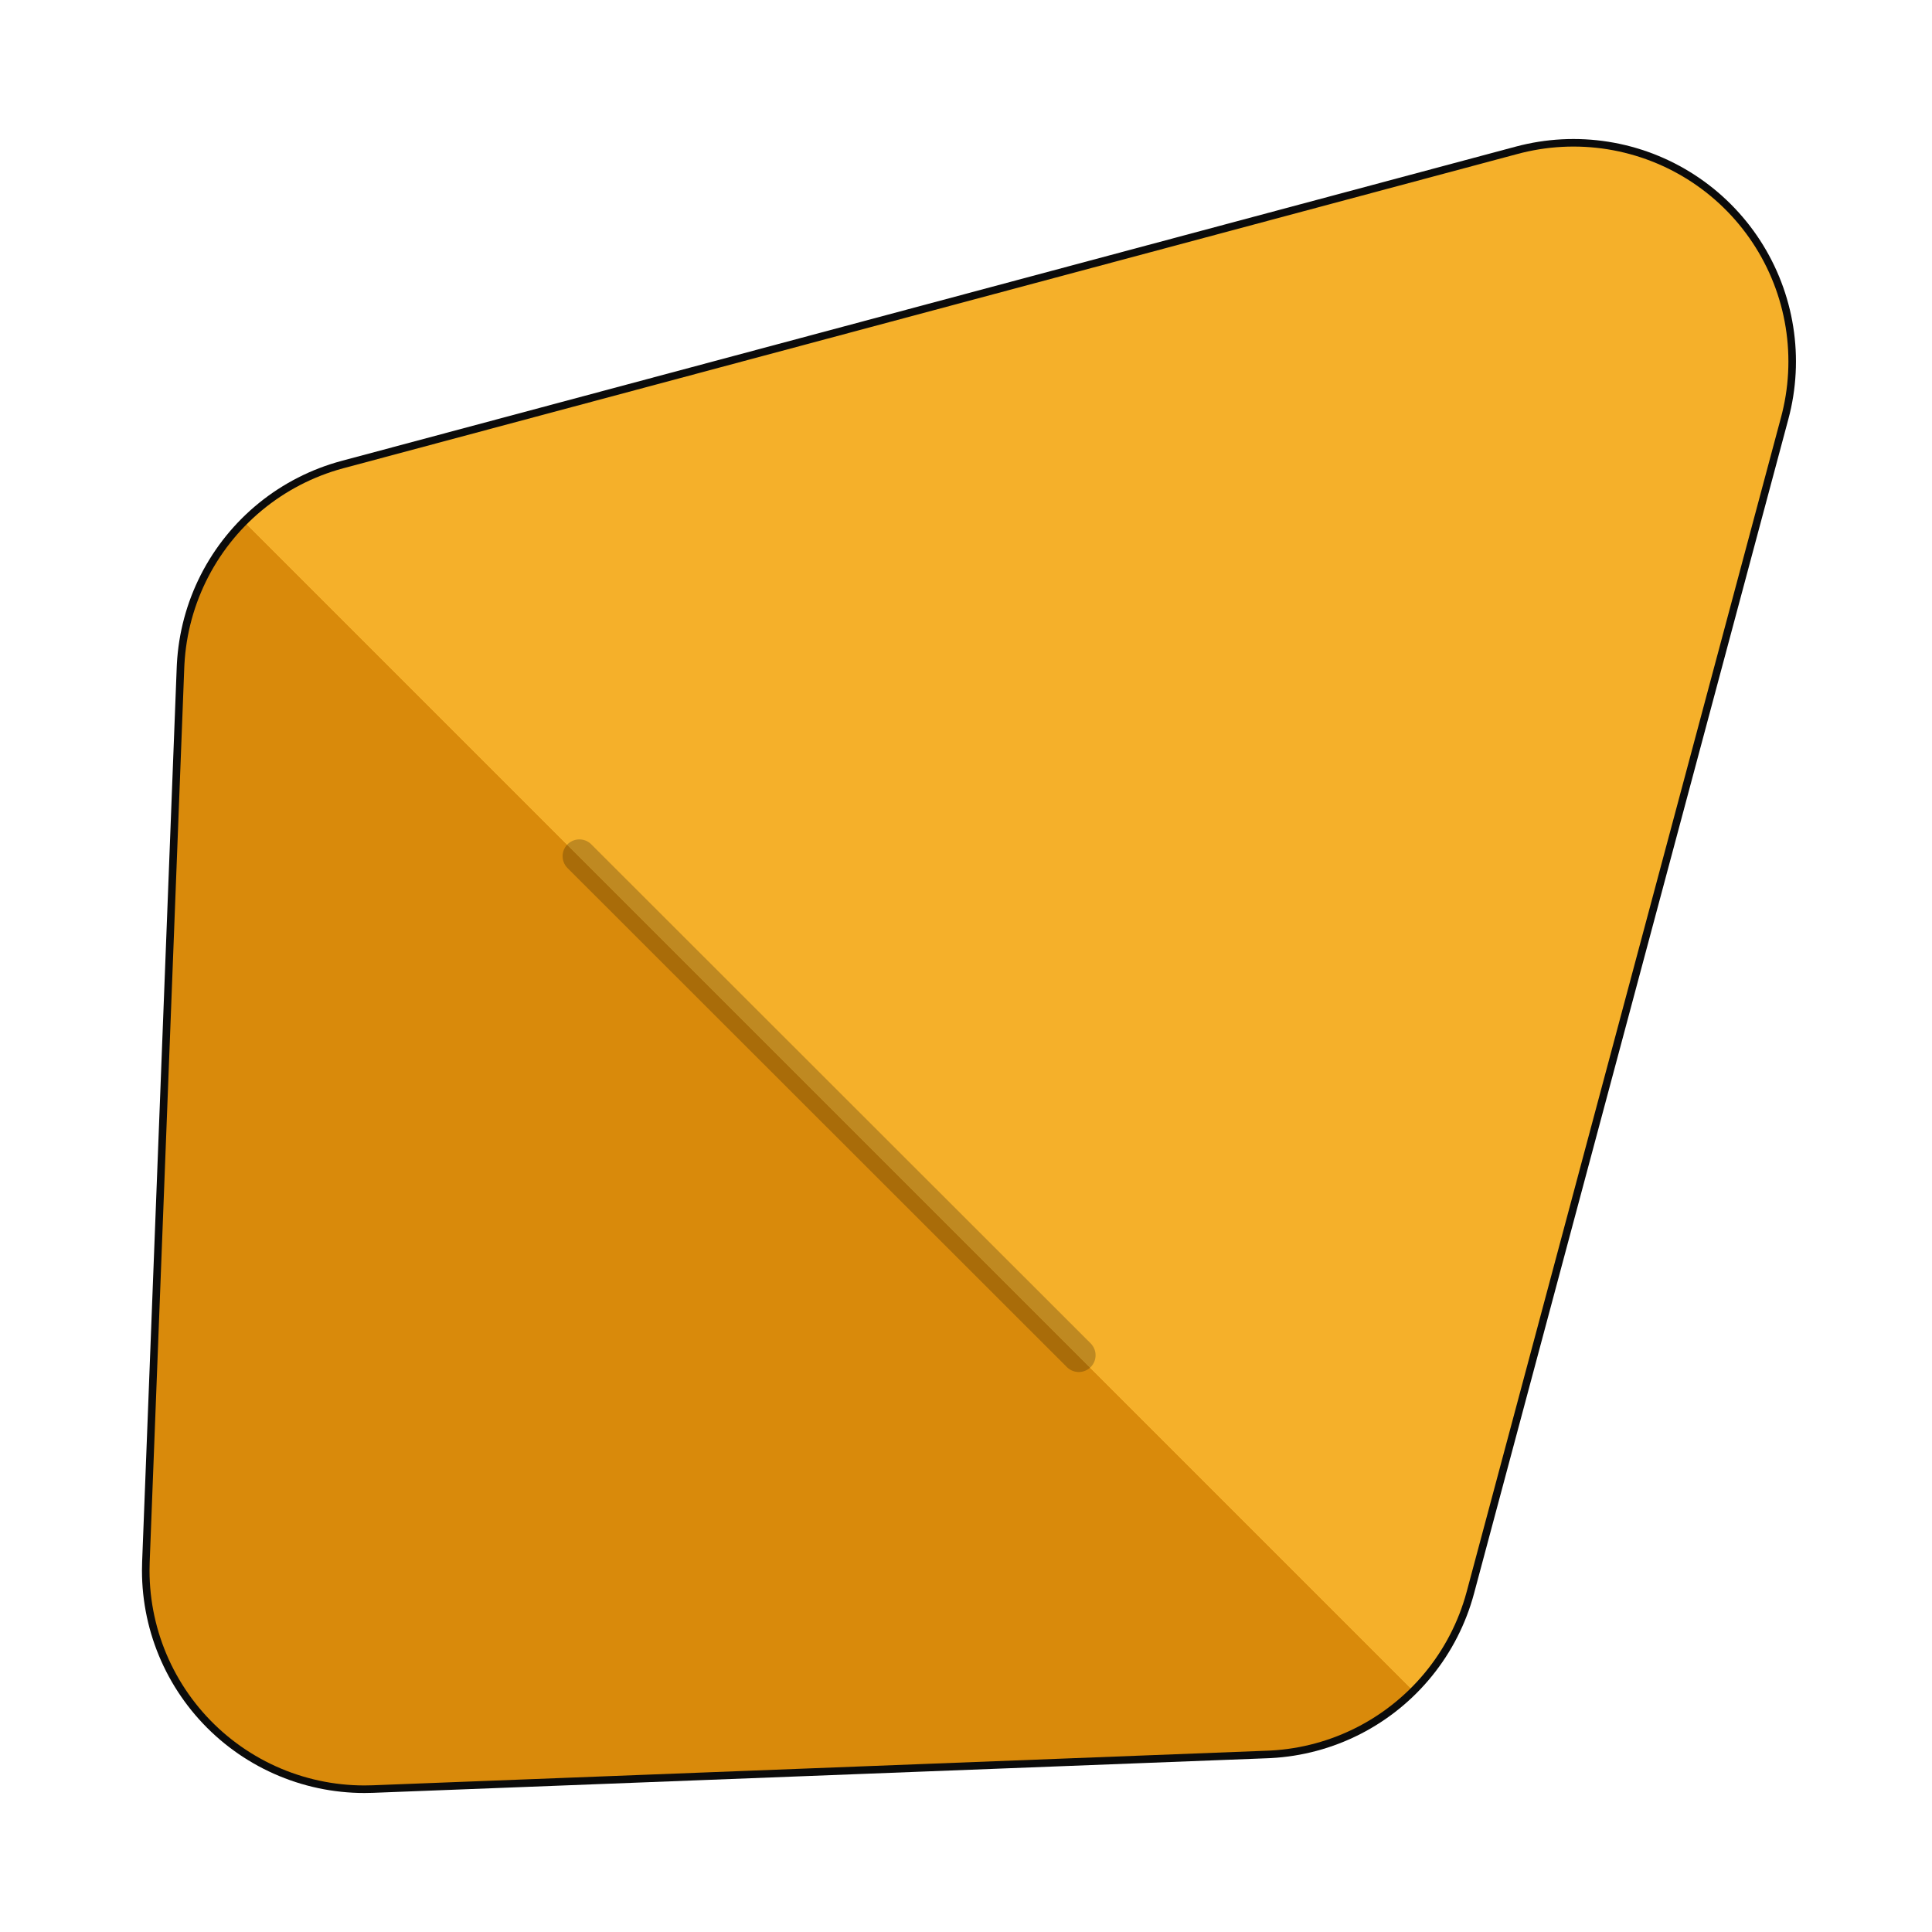
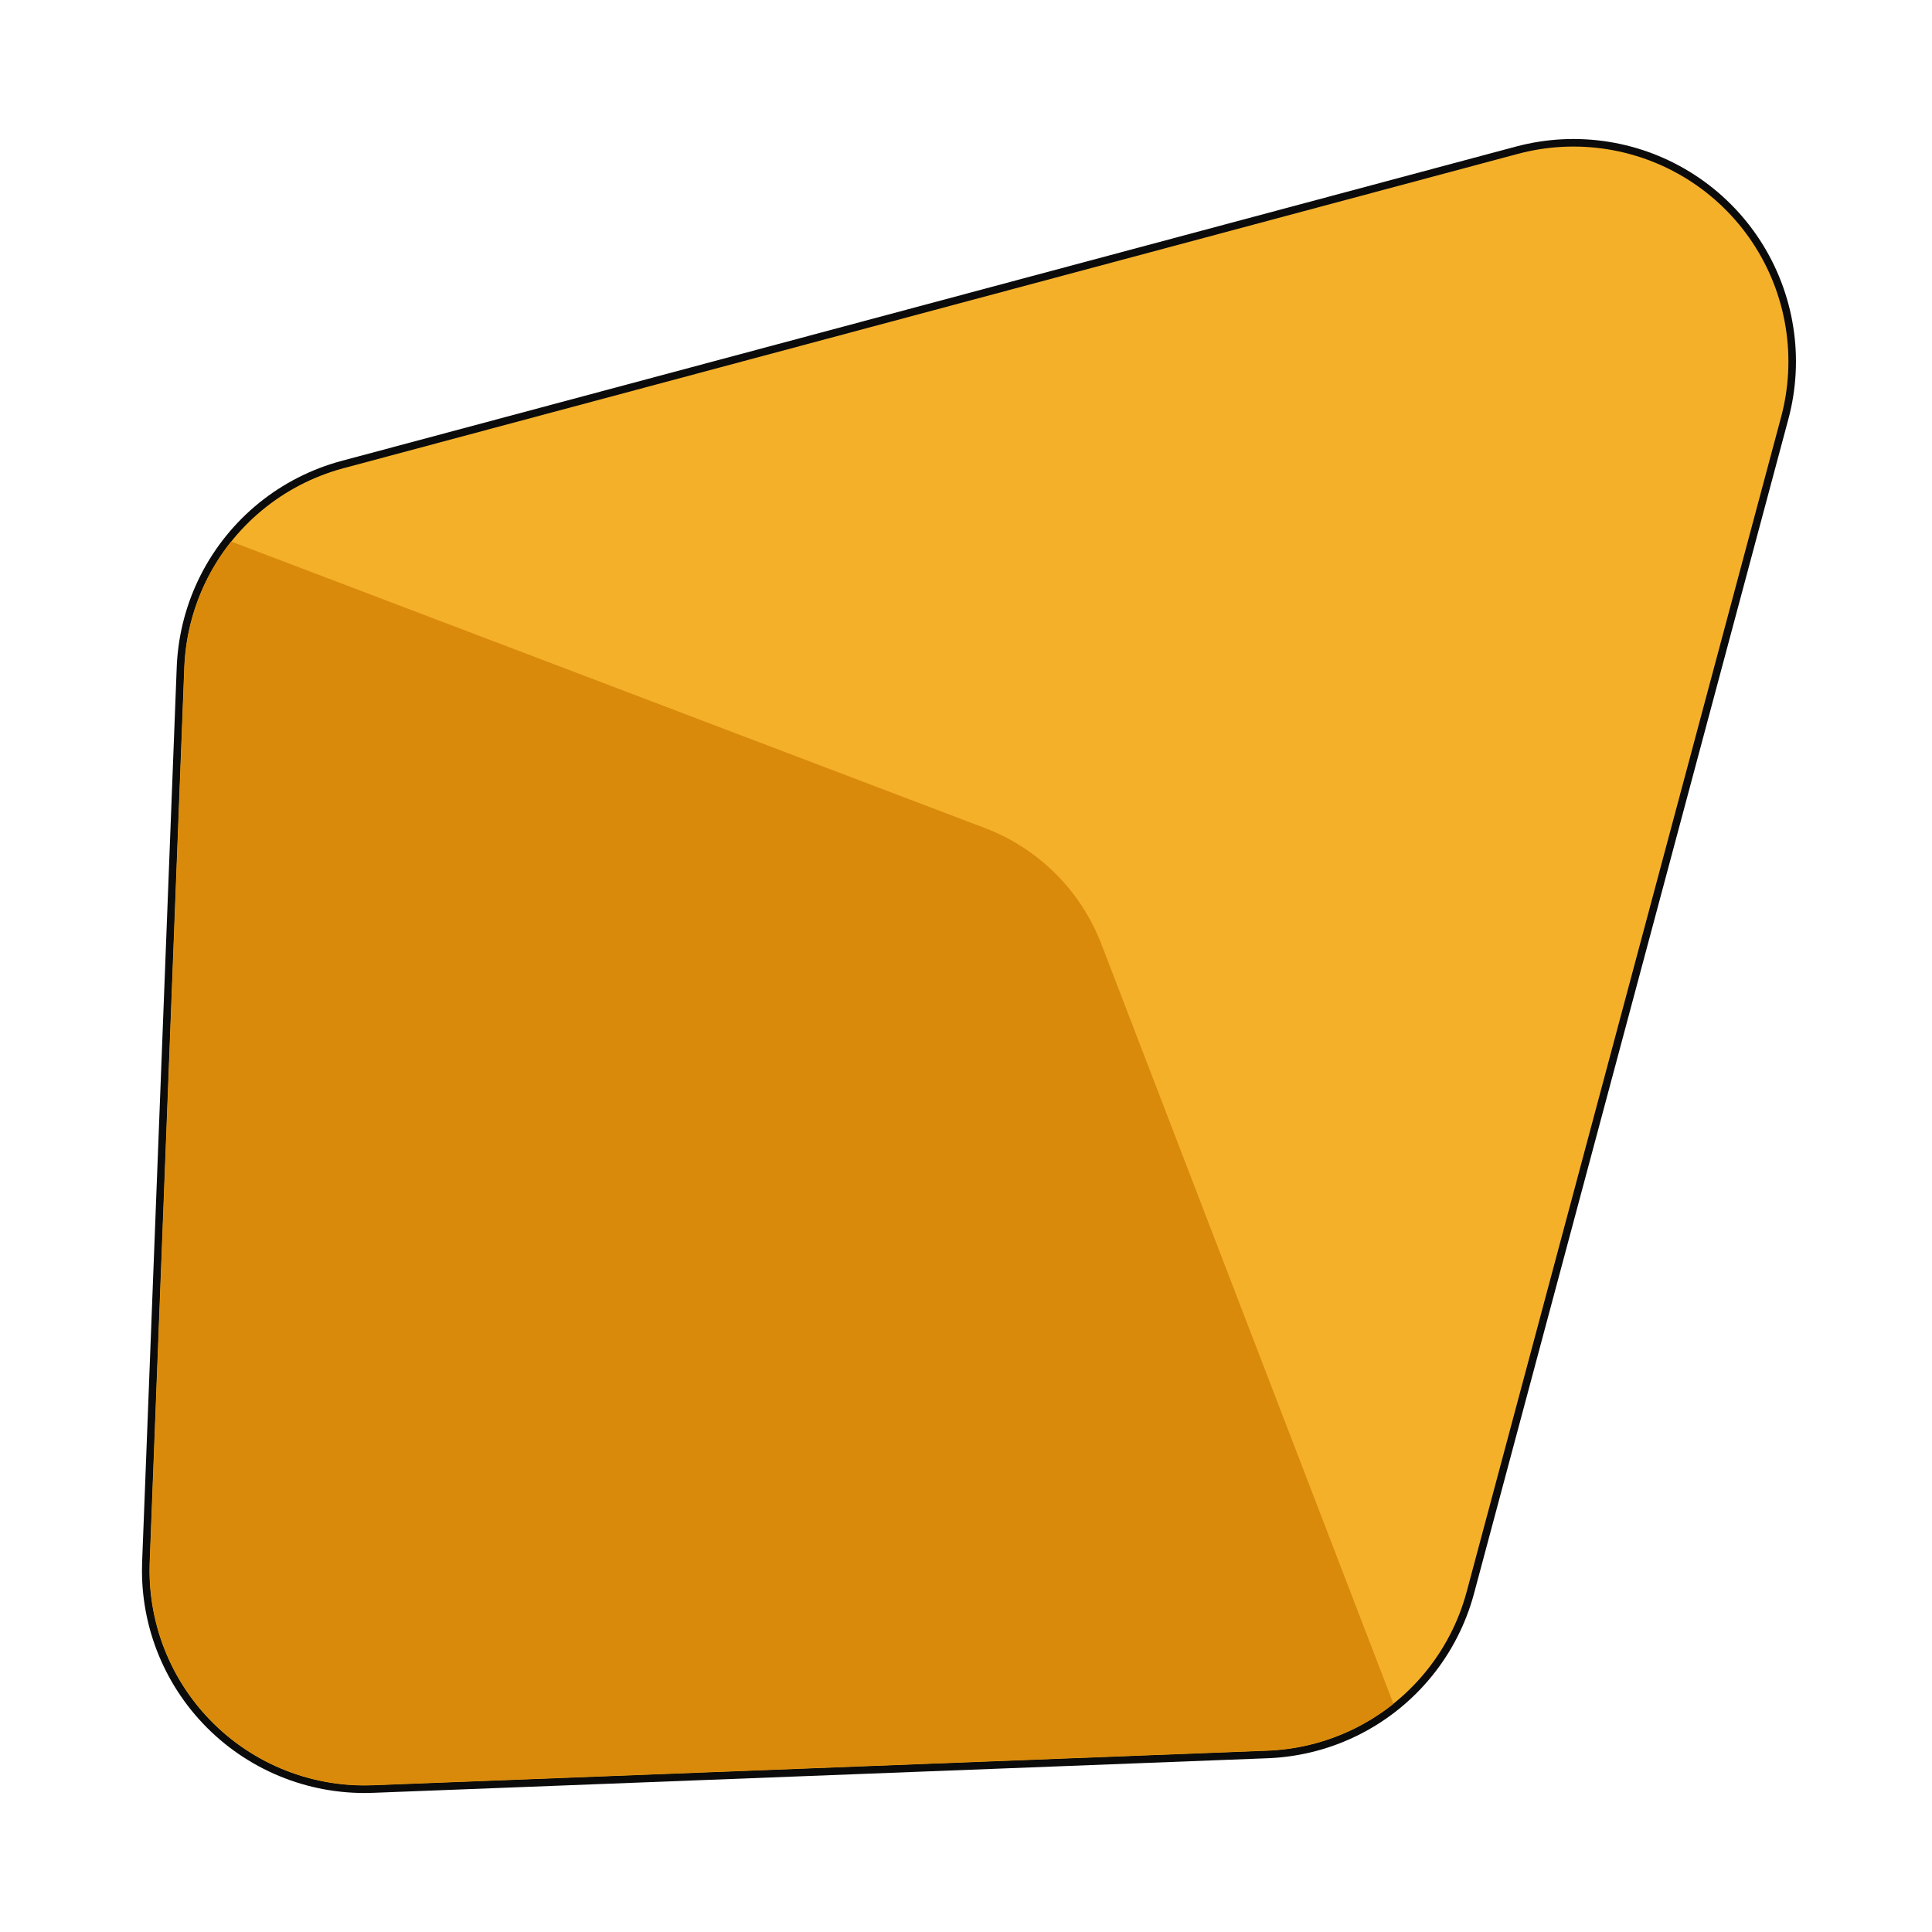
<svg xmlns="http://www.w3.org/2000/svg" viewBox="0 0 1024 1024" width="512" height="512" role="img" aria-labelledby="t">
  <defs>
    <path id="beak" d="M698.5 332 L604.9 681.7 L338.5 692 L348.8 425.6 Z" stroke-width="128" stroke-linejoin="round" />
-     <linearGradient id="plumage" gradientUnits="userSpaceOnUse" x1="338.5" y1="692" x2="698.5" y2="332">
-       <stop offset="0.384" stop-color="#D98A0B" />
-       <stop offset="0.384" stop-color="#F5B02A" />
-     </linearGradient>
  </defs>
  <g transform="translate(502 512) scale(1.78) translate(-512 -512)">
    <path d="M698.5 332 L604.9 681.7 L338.5 692 L348.8 425.6 Z" fill="#0B0B0B" stroke="#0B0B0B" stroke-width="132.5" stroke-linejoin="round" />
-     <use href="#beak" fill="url(#plumage)" stroke="url(#plumage)" />
-     <path d="M402.5 479.3 L551.2 627.9" stroke="#000000" stroke-opacity="0.22" stroke-width="10" stroke-linecap="round" />
+     <path d="M698.5 332 L604.9 681.7 L338.5 692 L348.8 425.6 Z" fill="#F5B02A" stroke="#F5B02A" stroke-width="128" stroke-linejoin="round" />
+     <path d="M298.8 385.6 L523.2 470.9 A60 60 0 0 1 557.9 505.4 L644.9 731.7 A64 64 0 0 1 607.4 745.6 L341.0 755.9 A64 64 0 0 1 274.6 689.5 L284.9 423.1 A64 64 0 0 1 298.8 385.6 Z" fill="#D98A0B" />
  </g>
</svg>
